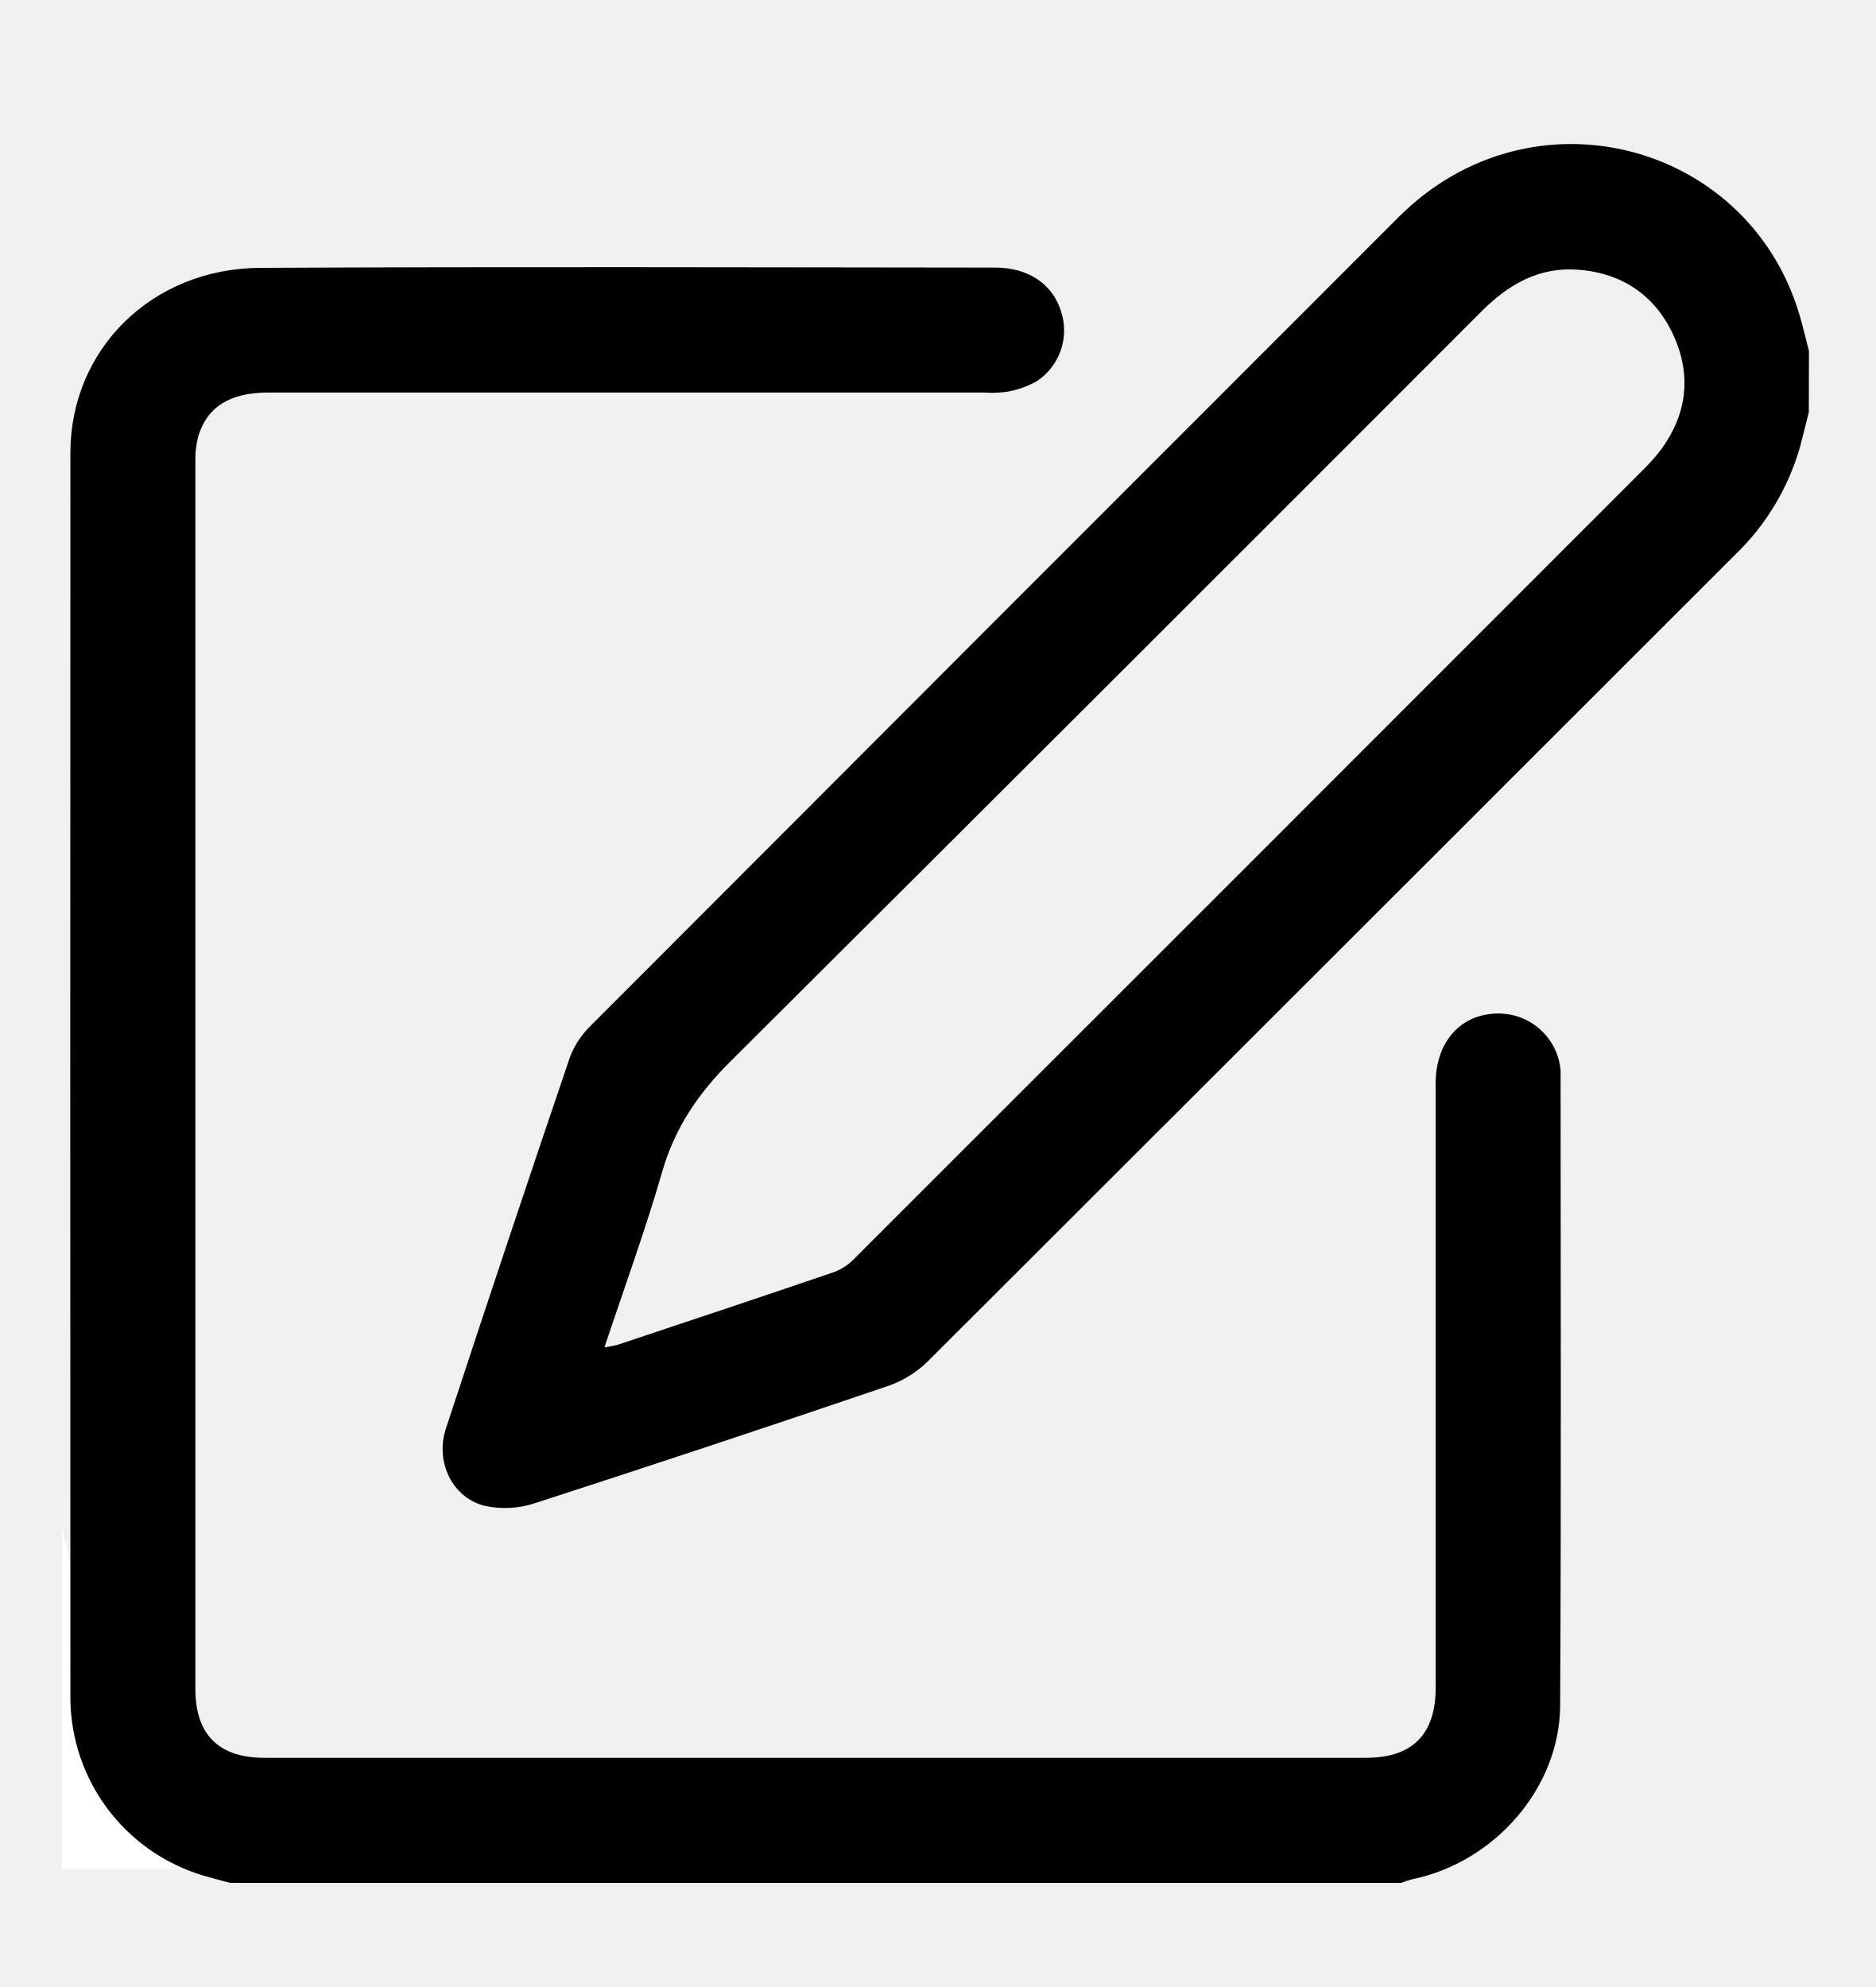
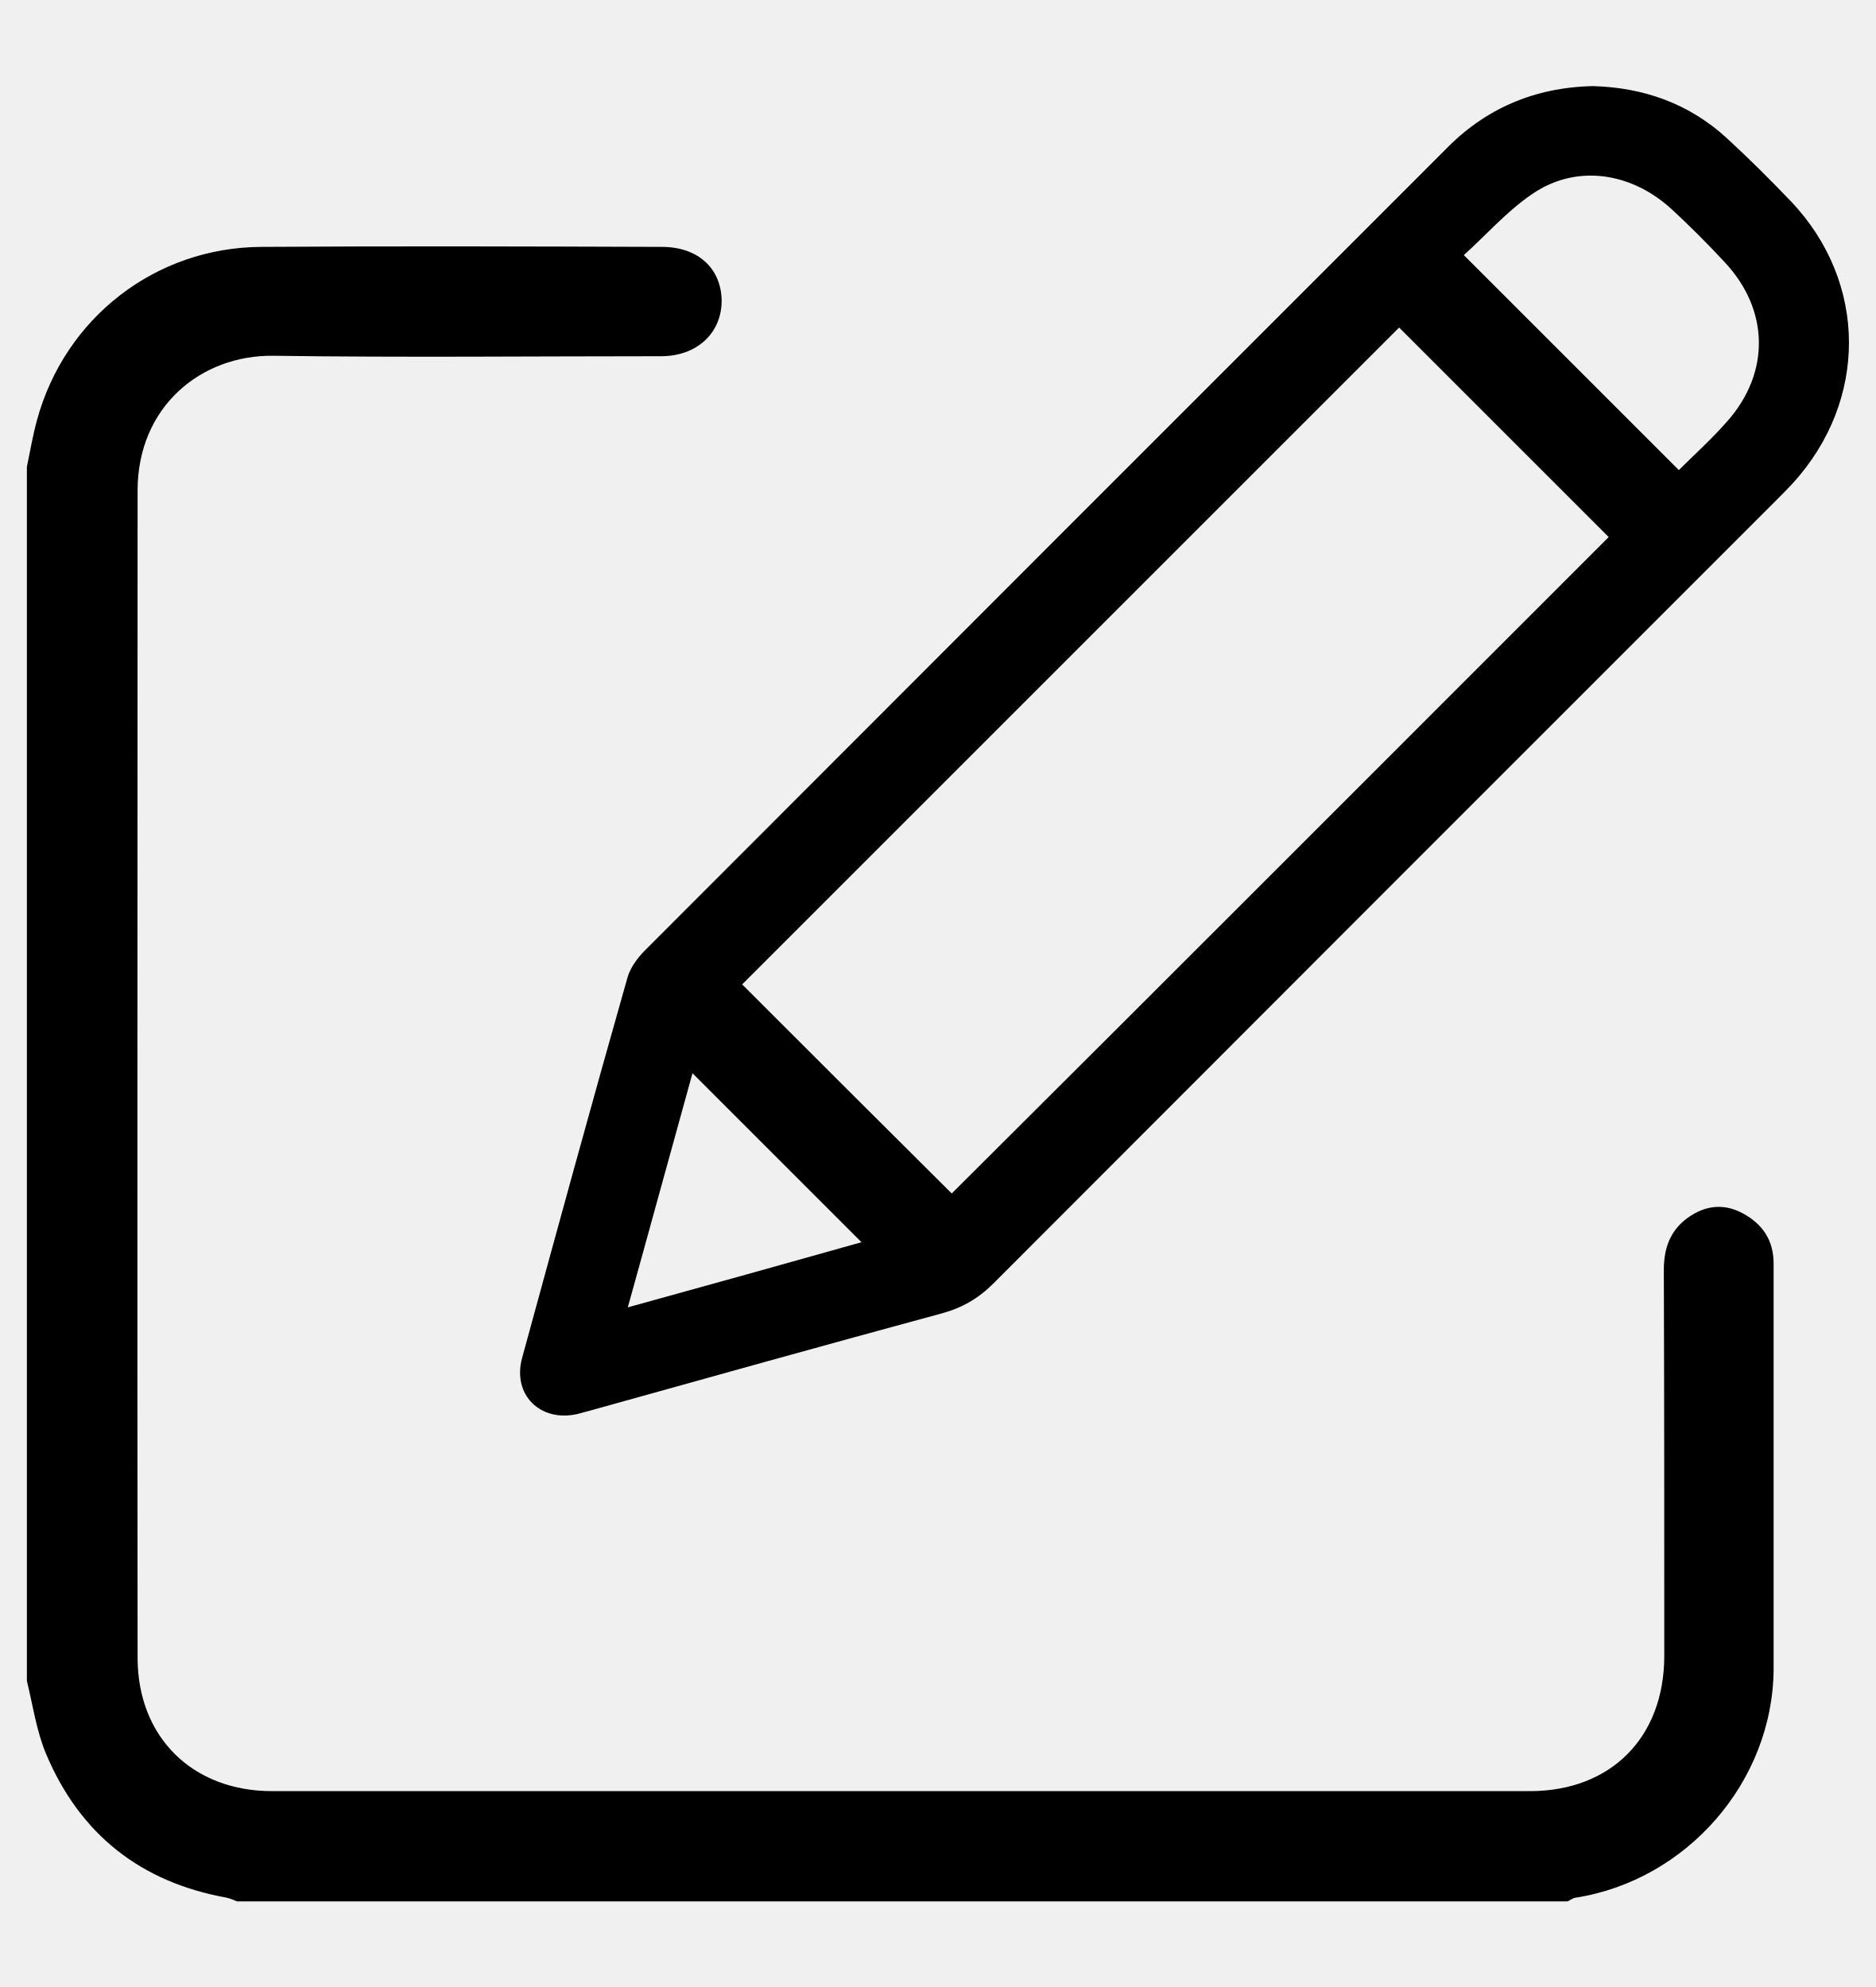
- <svg xmlns="http://www.w3.org/2000/svg" id="圖層_1" data-name="圖層 1" viewBox="0 0 411.7 436.17">
-   <defs>
-     <style>.cls-1{fill:#fff;}</style>
-   </defs>
-   <path class="cls-1" d="M13.59,335.24c1,4.21,1.83,8.44,2.9,12.62a83.89,83.89,0,0,0,69.81,61.7,13,13,0,0,1,2.39.76H13.59Z" />
-   <path d="M50.45,413.31c-2-.55-4-1.07-6-1.65a40.88,40.88,0,0,1-29-38.68q-.06-136.77,0-273.56c0-22.72,17.86-40.49,41.64-40.62,53.78-.28,107.56-.11,161.34-.06,7.34,0,12.59,3.67,14.44,9.58a13.35,13.35,0,0,1-5.34,15.37A20.62,20.62,0,0,1,221,86a24.3,24.3,0,0,1-5.2.16H58.92c-8.39,0-13.45,3.11-15.41,9.63a19.42,19.42,0,0,0-.63,5.49q0,134.75,0,269.47c0,10,5.12,15.11,15.14,15.11H299.83c10.18,0,15.27-5.16,15.27-15.39q0-66.35,0-132.68c0-9.13,5.55-15.28,13.67-15.31A13.66,13.66,0,0,1,342.52,235c0,.37,0,.74,0,1.12,0,46.09.15,92.18-.1,138.27-.1,18.14-14.44,34.44-32.49,38.13a21.55,21.55,0,0,0-2.39.79Z" />
-   <path d="M397,90.52c-.68,2.61-1.3,5.23-2,7.82a53.07,53.07,0,0,1-14.06,23.32q-88.67,88.67-177.39,177.26a23.39,23.39,0,0,1-8.74,5.35Q156.14,317.43,117.3,330a20.86,20.86,0,0,1-10.85.56c-7.11-1.73-11-9.59-8.59-16.94q13.42-40.92,27.28-81.7a19.46,19.46,0,0,1,4.74-7q88.45-88.62,177-177.17c29.11-29.25,76.64-16.66,88,21.12.81,2.7,1.44,5.45,2.15,8.18ZM132.66,295.77a28.56,28.56,0,0,0,2.82-.55c16-5.33,31.93-10.63,47.85-16.08A12.57,12.57,0,0,0,187.8,276q86.3-86.25,172.52-172.56a42.76,42.76,0,0,0,4.22-4.71c5.67-7.74,6.75-16.19,2.85-24.91S356.29,60,346.58,59.22c-8.69-.73-15.46,3.16-21.45,9.16Q242.89,150.76,160.4,232.91c-7.16,7.11-12.32,14.69-15.1,24.42C141.66,270,137.08,282.47,132.66,295.77Z" />
+ <svg xmlns="http://www.w3.org/2000/svg" version="1.1" id="圖層_1" x="0px" y="0px" viewBox="0 0 411.7 436.2" style="enable-background:new 0 0 411.7 436.2;" xml:space="preserve">
+   <g>
+     <path d="M5.9,102.5c0.7-3.4,1.3-6.9,2.2-10.2c6.1-22.5,26-38,49.3-38.1c29.3-0.2,58.6-0.1,87.9,0c7.9,0,13,4.7,13.1,11.8   c0,7.1-5.4,12.2-13.3,12.2c-28.4,0-56.8,0.3-85.1-0.1c-15.9-0.2-29.8,11.2-29.8,29.6c0,85.4-0.1,170.8,0,256.2   c0,17.5,12.1,29.3,29.5,29.3c92,0,184.1,0,276.1,0c17.8,0,29.5-11.8,29.5-29.7c0-28.2,0-56.5-0.1-84.7c0-4.8,1.4-8.7,5.3-11.5   c3.8-2.7,7.9-3.2,12.1-0.9c4.4,2.4,6.7,6,6.7,11c0,19.7,0,39.3,0,59c0,10,0,20,0,30.1c-0.2,24.7-19.1,46.3-43.5,50.1   c-0.6,0.1-1.1,0.5-1.7,0.8c-97.4,0-194.8,0-292.1,0c-0.7-0.3-1.4-0.6-2.2-0.8c-19-3.4-32.3-14-39.7-31.6c-2.1-5-2.9-10.7-4.2-16   C5.9,280,5.9,191.2,5.9,102.5z" />
+     <path d="M349.6,18.9c11.1,0.3,21.1,3.8,29.4,11.4c4.9,4.5,9.6,9.2,14.2,14c16.8,17.8,16.8,43.7,0.3,61.8c-1.1,1.2-2.3,2.4-3.5,3.6   c-57.3,57.3-114.7,114.7-172,172.1c-3.2,3.2-6.8,5.3-11.2,6.5c-25.8,7-51.6,14.2-77.4,21.4c-0.9,0.2-1.8,0.5-2.6,0.7   c-8.2,1.9-14.4-4.2-12.2-12.3c7.6-27.8,15.2-55.6,23.1-83.4c0.6-2.2,2.2-4.4,3.9-6.1c58.5-58.6,117-117.1,175.6-175.7   C325.9,23.9,336.7,19.2,349.6,18.9z M353.1,117.9c-15.5-15.5-31-31-46-46c-48,48-96.4,96.4-144.2,144.2   c15.1,15.1,30.6,30.6,46,45.9C256.9,214.2,305.1,165.9,353.1,117.9z M368.5,103.2c3.4-3.4,7.3-6.9,10.7-10.8   c9.4-10.7,9.1-24.4-0.6-34.8c-3.7-4-7.6-7.9-11.6-11.6c-9-8.3-21.1-10-30.7-3.4c-5.6,3.8-10.2,9.1-15,13.4   C337.3,72,352.8,87.5,368.5,103.2z M152,235.6c-4.7,16.9-9.3,33.8-14.2,51.4c17.8-4.9,34.6-9.6,51.3-14.3   C176.6,260.2,164.4,248,152,235.6z" />
+   </g>
</svg>
